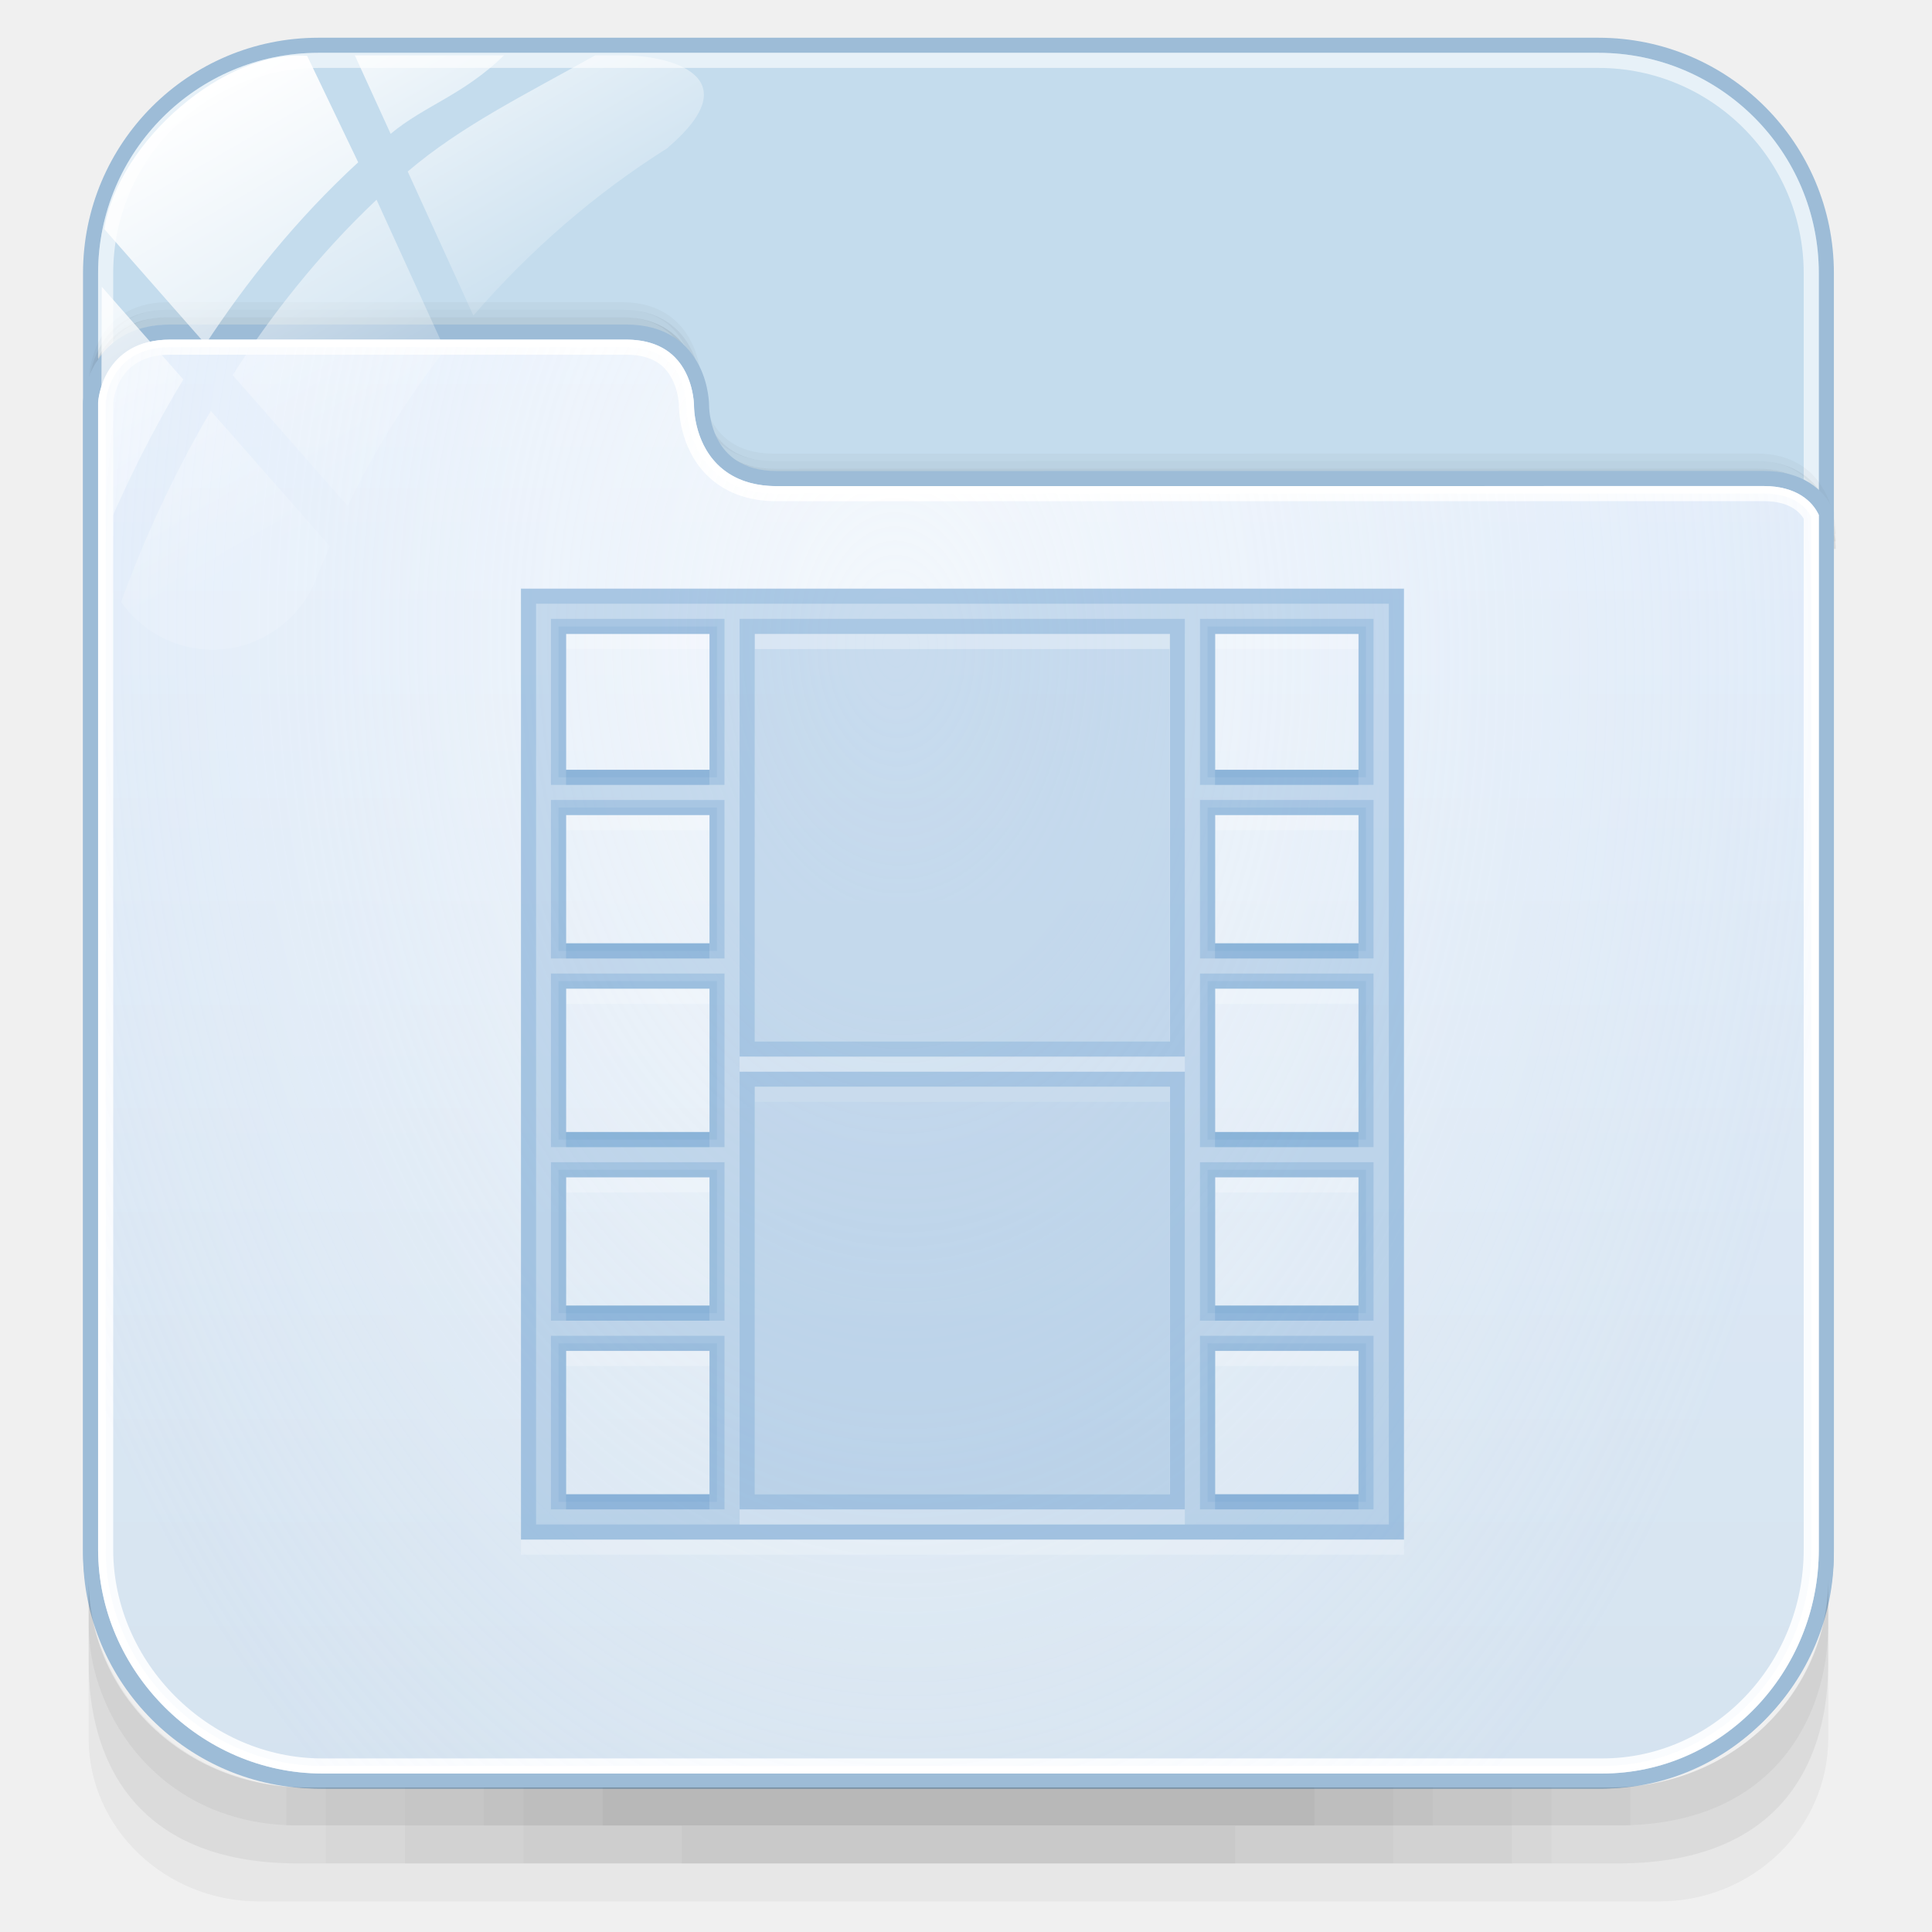
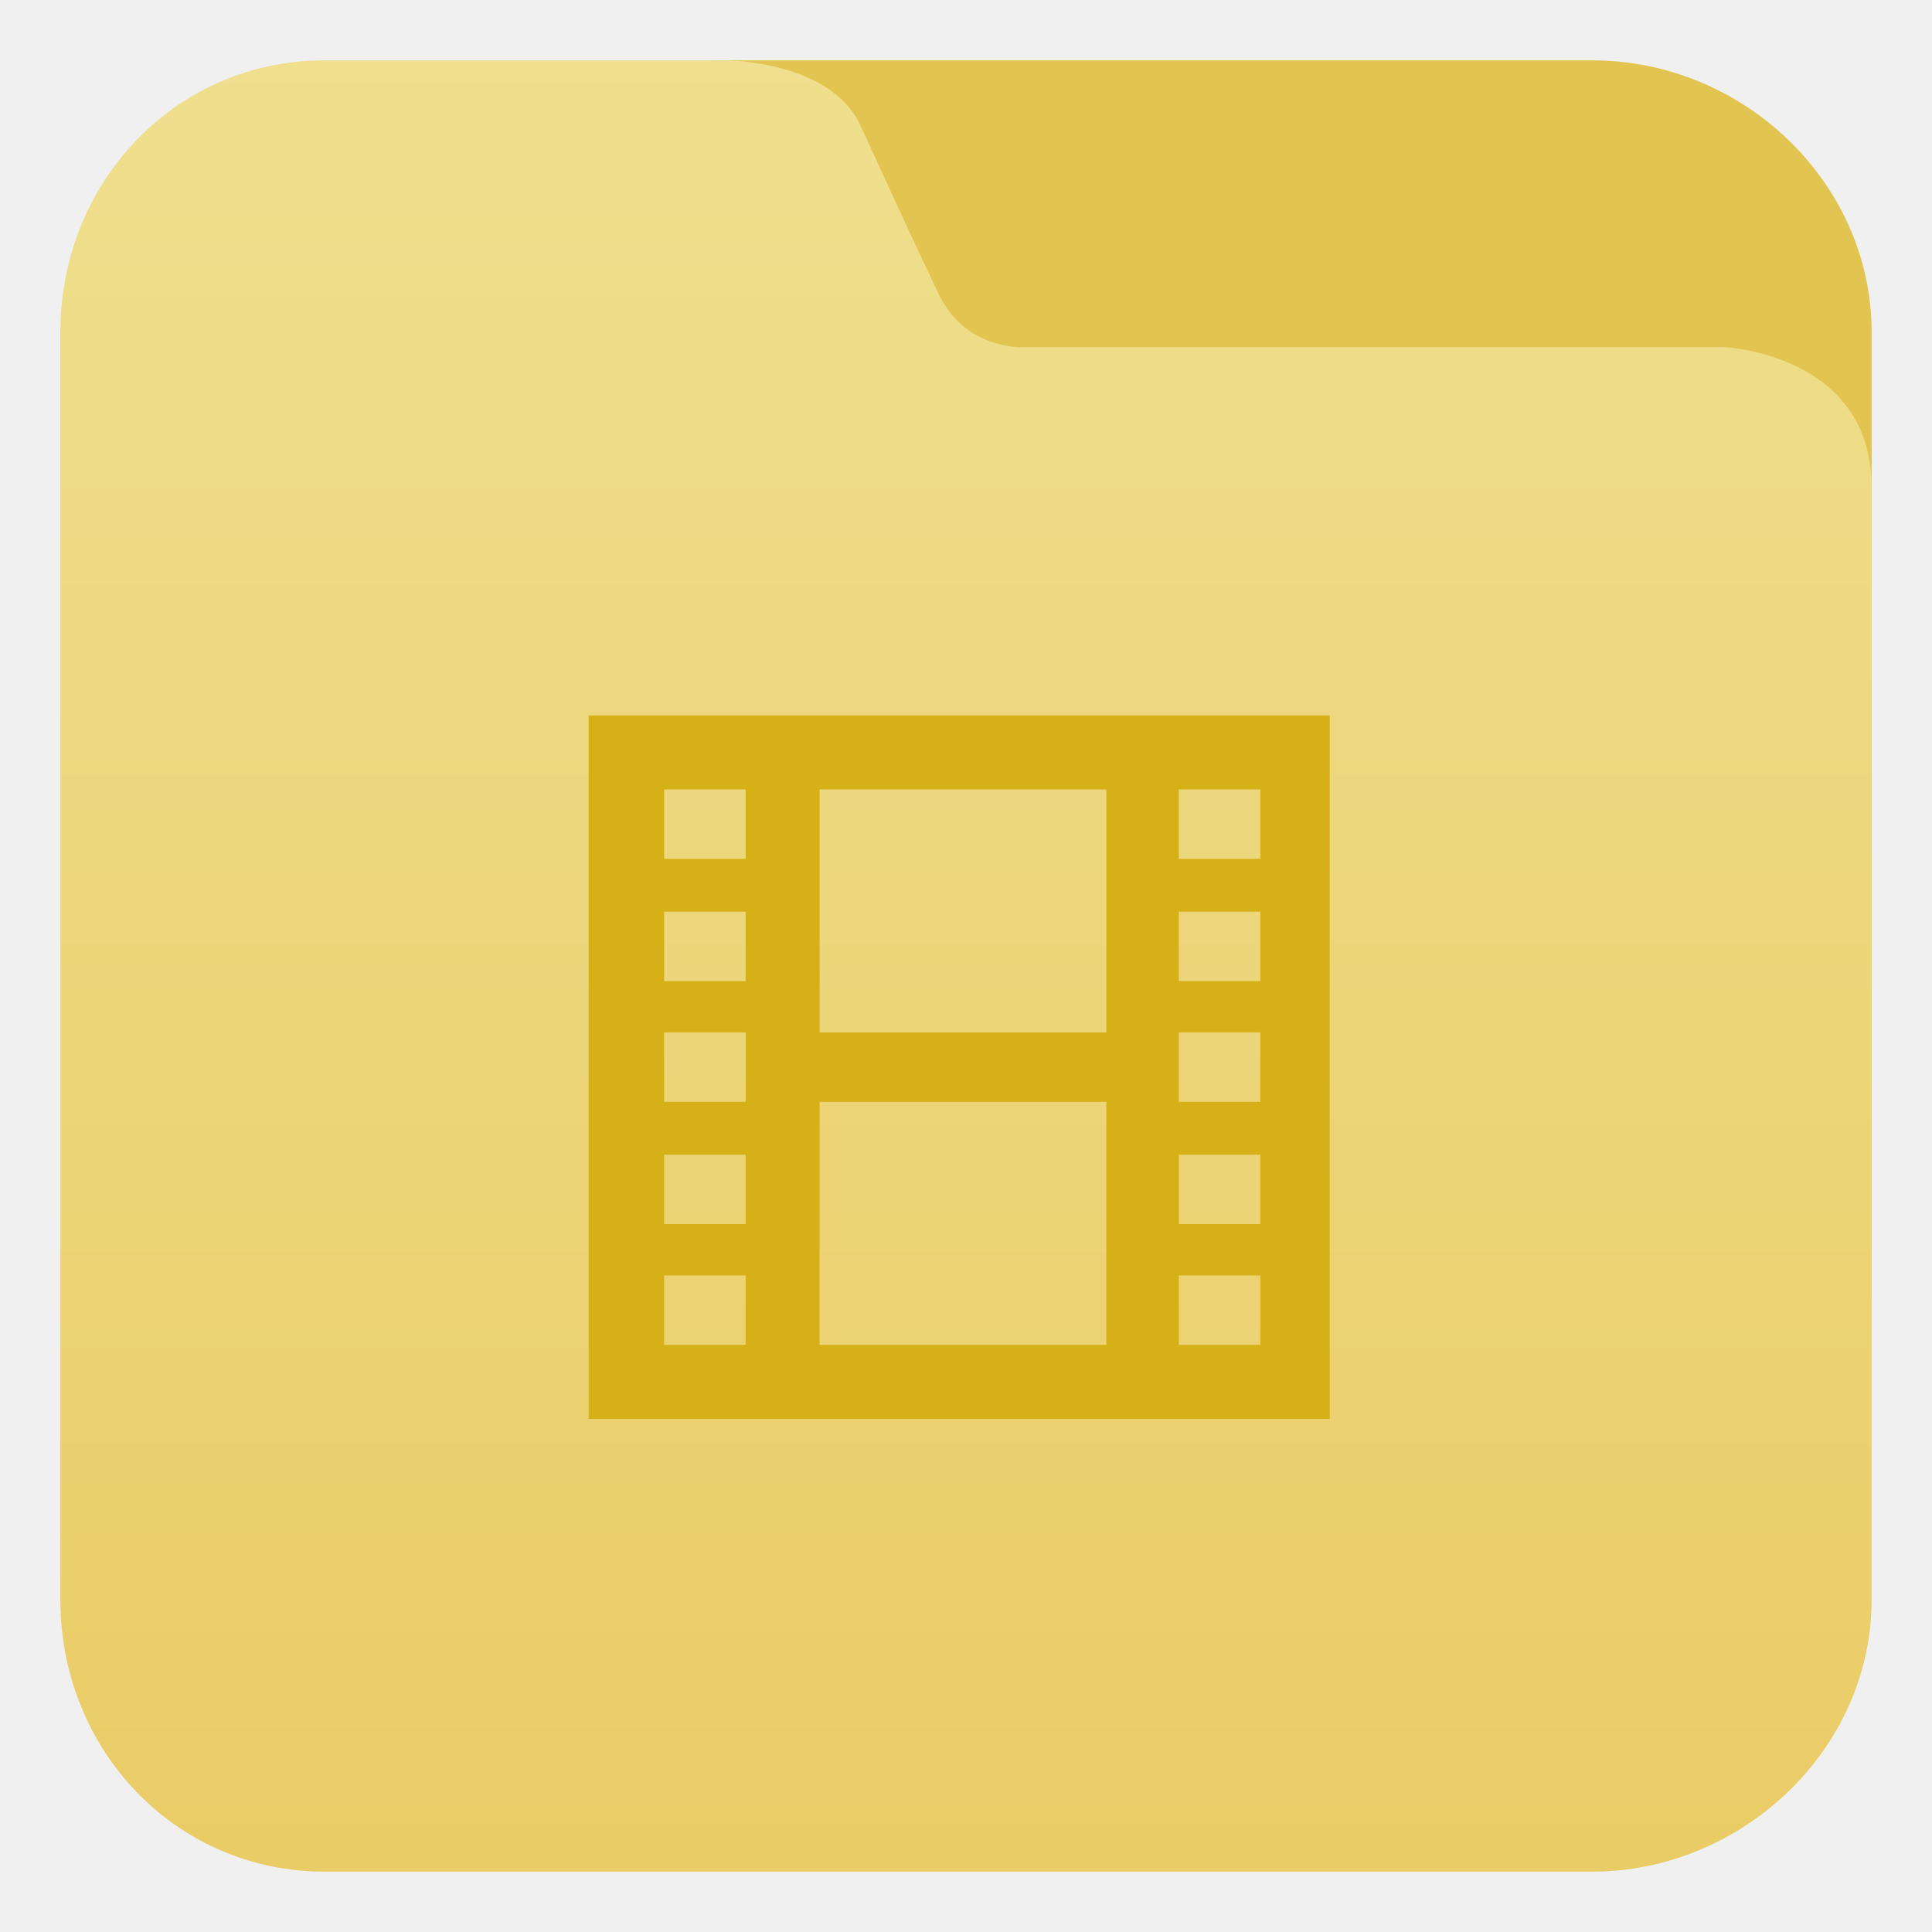
- <svg xmlns="http://www.w3.org/2000/svg" version="1.1" id="图层_1" x="0px" y="0px" width="256px" height="256px" viewBox="0 0 256 256" enable-background="new 0 0 256 256" xml:space="preserve">
-   <g>
-     <path fill="#C4DCED" stroke="#9DBCD7" stroke-width="2" stroke-miterlimit="10" d="M242,205.805   C242,222.481,228.481,236,211.805,236H42.195C25.519,236,12,222.481,12,205.805V36.195C12,19.519,25.519,6,42.195,6h169.609   C228.481,6,242,19.519,242,36.195V205.805z" />
-     <path opacity="0.6" fill="none" stroke="#FFFFFF" stroke-width="2" stroke-miterlimit="10" d="M42.195,234   C26.648,234,14,221.352,14,205.805V36.195C14,20.648,26.648,8,42.195,8h169.609C227.352,8,240,20.648,240,36.195v169.609   C240,221.352,227.352,234,211.805,234H42.195z" />
-     <g>
-       <path opacity="0.08" fill="none" stroke="#000000" stroke-miterlimit="10" d="M242.749,72.737c0,0,0-10.146-10.022-10.146    c-29.088,0-121.969,0.015-130.282,0.015c-10.102,0-10.022-10-10.022-10s0-10.065-10.022-10.065c-17.543,0-52.679,0-60.13,0    c-9.866,0-10.022,9.703-10.022,10.01" />
-       <path opacity="0.05" fill="none" stroke="#000000" stroke-miterlimit="10" d="M242.749,71.737c0,0,0-10.146-10.022-10.146    c-29.088,0-121.969,0.015-130.282,0.015c-10.102,0-10.022-10-10.022-10s0-10.065-10.022-10.065c-17.543,0-52.679,0-60.13,0    c-9.866,0-10.022,9.703-10.022,10.01" />
-       <path opacity="0.03" fill="none" stroke="#000000" stroke-miterlimit="10" d="M242.749,70.737c0,0,0-10.146-10.022-10.146    c-29.088,0-121.969,0.015-130.282,0.015c-10.102,0-10.022-10-10.022-10s0-10.065-10.022-10.065c-17.543,0-52.679,0-60.13,0    c-9.866,0-10.022,9.703-10.022,10.01" />
-       <linearGradient id="SVGID_1_" gradientUnits="userSpaceOnUse" x1="127" y1="236" x2="127" y2="44">
-         <stop offset="0" style="stop-color:#D1E0ED" />
-         <stop offset="1" style="stop-color:#E4EEFB" />
-       </linearGradient>
-       <path fill="url(#SVGID_1_)" stroke="#9DBCD7" stroke-width="2" stroke-miterlimit="10" d="M42.695,236h169.609    C228.981,236,242,221.981,242,205.305V68.02c-1-2.376-3.585-4.618-8.317-4.618c-29.214,0-122.373,0.015-130.722,0.015    c-10.146,0-10.003-9.676-10.003-9.676S93.021,44,82.956,44c-17.619,0-52.907,0-60.391,0C12.656,44,12,53.055,12,53.362v151.943    C12,221.981,26.019,236,42.695,236z" />
-       <path fill="none" stroke="#FFFFFF" stroke-width="2" stroke-miterlimit="10" d="M42.695,234C27.141,234,14,220.859,14,205.305    V53.362C14.015,53.124,14.494,46,22.565,46h60.391c2.473,0,4.406,0.683,5.745,2.031c2.218,2.232,2.259,5.664,2.258,5.698    c-0.003,0.188-0.035,5.024,3.336,8.446c2.12,2.152,5.036,3.243,8.667,3.243c0,0,111.685-0.015,130.722-0.015    c4.112,0,5.726,1.936,6.316,3.062v136.841C240,221.127,227.576,234,212.305,234H42.695z" />
-     </g>
-     <g id="g27_1_">
-       <linearGradient id="path36_2_" gradientUnits="userSpaceOnUse" x1="431.799" y1="820.468" x2="463.664" y2="875.661" gradientTransform="matrix(1 0 0 1 -412 -818)">
-         <stop offset="0" style="stop-color:#FFFFFF" />
-         <stop offset="0.5" style="stop-color:#FFFFFF;stop-opacity:0.6" />
-         <stop offset="1" style="stop-color:#FFFFFF;stop-opacity:0.15" />
-       </linearGradient>
-       <path id="path36_1_" fill="url(#path36_2_)" d="M46.073,67.039c3.563-7.375,7.91-14.283,12.899-20.672l-9.077-19.903    c-7.751,7.327-14.045,15.402-19.066,23.243L46.073,67.039z" />
-       <linearGradient id="path45_2_" gradientUnits="userSpaceOnUse" x1="460.692" y1="812.203" x2="481.546" y2="848.325" gradientTransform="matrix(1 0 0 1 -412 -818)">
-         <stop offset="0" style="stop-color:#FFFFFF" />
-         <stop offset="0.5" style="stop-color:#FFFFFF;stop-opacity:0.6" />
-         <stop offset="1" style="stop-color:#FFFFFF;stop-opacity:0.15" />
-       </linearGradient>
-       <path id="path45_1_" fill="url(#path45_2_)" d="M47.016,7.335l4.745,10.397c4.565-3.791,9.57-5.095,15.026-10.397L47.016,7.335z" />
-       <linearGradient id="path54_2_" gradientUnits="userSpaceOnUse" x1="467.252" y1="805.343" x2="492.732" y2="849.477" gradientTransform="matrix(1 0 0 1 -412 -818)">
-         <stop offset="0" style="stop-color:#FFFFFF" />
-         <stop offset="0.5" style="stop-color:#FFFFFF;stop-opacity:0.6" />
-         <stop offset="1" style="stop-color:#FFFFFF;stop-opacity:0.15" />
-       </linearGradient>
-       <path id="path54_1_" fill="url(#path54_2_)" d="M82.618,7.335h-3.754c-9.464,5.302-17.74,9.347-24.839,15.391l8.7,19.087    c7.433-8.584,16.054-16.107,25.709-22.183c0.074-0.069,0.127-0.127,0.207-0.196C99.463,10.092,88.716,7.335,82.618,7.335z" />
-       <linearGradient id="path63_2_" gradientUnits="userSpaceOnUse" x1="413.915" y1="845.629" x2="441.566" y2="893.522" gradientTransform="matrix(1 0 0 1 -412 -818)">
-         <stop offset="0" style="stop-color:#FFFFFF" />
-         <stop offset="0.5" style="stop-color:#FFFFFF;stop-opacity:0.6" />
-         <stop offset="1" style="stop-color:#FFFFFF;stop-opacity:0.15" />
-       </linearGradient>
-       <path id="path63_1_" fill="url(#path63_2_)" d="M27.935,54.442c-5.821,9.909-9.623,19.066-11.882,25.327    c2.672,3.812,7.089,6.315,12.099,6.315c6.203,0,11.5-3.833,13.695-9.246c0.562-1.511,1.246-2.964,1.872-4.454L27.935,54.442z" />
-       <linearGradient id="path72_2_" gradientUnits="userSpaceOnUse" x1="412.673" y1="847.59" x2="443.318" y2="900.669" gradientTransform="matrix(1 0 0 1 -412 -818)">
-         <stop offset="0" style="stop-color:#FFFFFF" />
-         <stop offset="0.5" style="stop-color:#FFFFFF;stop-opacity:0.6" />
-         <stop offset="1" style="stop-color:#FFFFFF;stop-opacity:0.15" />
-       </linearGradient>
-       <path id="path72_1_" fill="url(#path72_2_)" d="M13.487,38.001l-0.117,33.275c0,0,0,0.011,0,0.021c0,0.207,0.053,0.403,0.064,0.61    c2.529-6.155,6.06-13.679,10.853-21.626L13.487,38.001z" />
-       <linearGradient id="path149_2_" gradientUnits="userSpaceOnUse" x1="435.847" y1="830.968" x2="464.623" y2="880.808" gradientTransform="matrix(1 0 0 1 -412 -818)">
-         <stop offset="0" style="stop-color:#FFFFFF" />
-         <stop offset="0.5" style="stop-color:#FFFFFF;stop-opacity:0.6" />
-         <stop offset="1" style="stop-color:#FFFFFF;stop-opacity:0.15" />
-       </linearGradient>
-       <path id="path149_1_" fill="url(#path149_2_)" d="M40.696,7.398C29.886,6.5,15.65,18.681,13.821,30.355l13.414,15.254    c5.355-8.17,12.014-16.542,20.227-24.102L40.696,7.398z" />
-     </g>
-   </g>
-   <radialGradient id="SVGID_2_" cx="118.765" cy="85.657" r="190.68" gradientTransform="matrix(0.0197 0.9998 -0.6593 0.013 172.8916 -34.1994)" gradientUnits="userSpaceOnUse">
-     <stop offset="0" style="stop-color:#FFFFFF;stop-opacity:0.6" />
-     <stop offset="0.378" style="stop-color:#FAFCFE;stop-opacity:0.449" />
-     <stop offset="0.829" style="stop-color:#EBF3FC;stop-opacity:0.268" />
-     <stop offset="1" style="stop-color:#E4EEFB;stop-opacity:0.2" />
-   </radialGradient>
-   <path fill="url(#SVGID_2_)" d="M42.695,234C27.141,234,14,220.859,14,205.305V53.362C14.015,53.124,14.494,46,22.565,46h60.391  c2.473,0,4.405,0.683,5.744,2.031c2.219,2.232,2.259,5.664,2.259,5.698c-0.003,0.188-0.035,5.024,3.336,8.446  c2.12,2.152,5.036,3.243,8.666,3.243c0,0,111.686-0.015,130.723-0.015c4.112,0,5.726,1.936,6.316,3.062v136.841  C240,221.127,227.576,234,212.305,234H42.695z" />
-   <g id="g151" opacity="0.5">
-     <path id="path153" opacity="0.08" enable-background="new    " d="M213.51,236.845H40.636c-15.915,0-28.886-12.476-28.886-27.76   v21.232c0,11.942,10.147,21.625,22.578,21.625h185.483c12.431,0,22.437-9.683,22.437-21.625v-21.232   C242.249,224.369,229.42,236.845,213.51,236.845z" />
-     <path id="path155" opacity="0.1" enable-background="new    " d="M213.364,236.845H40.49c-15.91,0-28.739-12.249-28.739-27.533   v11.107c0,11.942,5.48,26.491,27.676,26.491s152.506,0,174.996,0s27.827-14.549,27.827-26.491v-11.107   C242.249,224.596,229.273,236.845,213.364,236.845z" />
-     <path id="path157" opacity="0.1" enable-background="new    " d="M213.364,236.845H40.49c-15.91,0-28.739-12.249-28.739-27.533   v5.994c0,11.947,9.503,26.572,27.676,26.572s154.193,0,174.996,0c20.808,0,27.827-14.625,27.827-26.567v-5.994   C242.249,224.596,229.273,236.845,213.364,236.845z" />
-     <rect id="rect159" x="37.944" y="236.845" opacity="0.05" enable-background="new    " width="178.112" height="5.033" />
-     <rect id="rect161" x="43.182" y="236.845" opacity="0.05" enable-background="new    " width="162.397" height="5.033" />
-     <rect id="rect163" x="43.182" y="241.877" opacity="0.05" enable-background="new    " width="162.397" height="5.033" />
-     <rect id="rect165" x="53.66" y="241.877" opacity="0.05" enable-background="new    " width="146.681" height="5.033" />
-     <rect id="rect167" x="69.375" y="241.877" opacity="0.05" enable-background="new    " width="115.249" height="5.033" />
-     <rect id="rect169" x="90.33" y="241.877" opacity="0.05" enable-background="new    " width="73.34" height="5.033" />
-     <rect id="rect171" x="53.66" y="236.845" opacity="0.05" enable-background="new    " width="146.681" height="5.033" />
-     <rect id="rect173" x="64.137" y="236.845" opacity="0.05" enable-background="new    " width="125.726" height="5.033" />
-     <rect id="rect175" x="69.375" y="236.845" opacity="0.05" enable-background="new    " width="115.249" height="5.033" />
-     <rect id="rect177" x="79.853" y="236.845" opacity="0.05" enable-background="new    " width="94.295" height="5.033" />
-     <rect id="rect179" x="79.853" y="236.845" opacity="0.05" enable-background="new    " width="94.295" height="5.033" />
-   </g>
-   <g>
-     <g opacity="0.3" enable-background="new    ">
-       <g opacity="0.75">
-         <path fill="#FFFFFF" d="M155.031,80h-55h-31v24.085v6v17v6v19v6v17v6V206h31h55h31v-24.915v-6v-17v-6v-19v-6v-17v-6V80H155.031z      M94.031,200h-19v-19h19V200z M94.031,175h-19v-17h19V175z M94.031,152h-19v-19h19V152z M94.031,127h-19v-17h19V127z M94.031,104     h-19V86h19V104z M155.031,152.085v6v17v6V200h-55v-18.915v-6v-17v-6V146h55V152.085z M155.031,104.085v6v17v6V140h-55v-6.915v-6     v-17v-6V86h55V104.085z M180.031,200h-19v-19h19V200z M180.031,175h-19v-17h19V175z M180.031,152h-19v-19h19V152z M180.031,127     h-19v-17h19V127z M180.031,104h-19V86h19V104z" />
-       </g>
-       <g>
-         <path fill="#669CCC" d="M155.031,78h-55h-31v24.085v6v17v6v19v6v17v6V204h31h55h31v-24.915v-6v-17v-6v-19v-6v-17v-6V78H155.031z      M94.031,198h-19v-19h19V198z M94.031,173h-19v-17h19V173z M94.031,150h-19v-19h19V150z M94.031,125h-19v-17h19V125z M94.031,102     h-19V84h19V102z M155.031,150.085v6v17v6V198h-55v-18.915v-6v-17v-6V144h55V150.085z M155.031,102.085v6v17v6V138h-55v-6.915v-6     v-17v-6V84h55V102.085z M180.031,198h-19v-19h19V198z M180.031,173h-19v-17h19V173z M180.031,150h-19v-19h19V150z M180.031,125     h-19v-17h19V125z M180.031,102h-19V84h19V102z" />
-       </g>
-     </g>
-     <rect x="100" y="84" opacity="0.3" fill="#669CCC" width="55" height="54" />
-     <rect x="74" y="178" opacity="0.3" fill="none" stroke="#669CCC" stroke-width="2" stroke-miterlimit="10" enable-background="new    " width="21" height="21" />
-     <rect x="74" y="155" opacity="0.3" fill="none" stroke="#669CCC" stroke-width="2" stroke-miterlimit="10" enable-background="new    " width="21" height="19" />
-     <rect x="74" y="130" opacity="0.3" fill="none" stroke="#669CCC" stroke-width="2" stroke-miterlimit="10" enable-background="new    " width="21" height="21" />
-     <rect x="74" y="107" opacity="0.3" fill="none" stroke="#669CCC" stroke-width="2" stroke-miterlimit="10" enable-background="new    " width="21" height="19" />
-     <rect x="74" y="83" opacity="0.3" fill="none" stroke="#669CCC" stroke-width="2" stroke-miterlimit="10" enable-background="new    " width="21" height="20" />
-     <rect x="160" y="178" opacity="0.3" fill="none" stroke="#669CCC" stroke-width="2" stroke-miterlimit="10" enable-background="new    " width="21" height="21" />
-     <rect x="160" y="155" opacity="0.3" fill="none" stroke="#669CCC" stroke-width="2" stroke-miterlimit="10" enable-background="new    " width="21" height="19" />
-     <rect x="160" y="130" opacity="0.3" fill="none" stroke="#669CCC" stroke-width="2" stroke-miterlimit="10" enable-background="new    " width="21" height="21" />
-     <rect x="160" y="107" opacity="0.3" fill="none" stroke="#669CCC" stroke-width="2" stroke-miterlimit="10" enable-background="new    " width="21" height="19" />
-     <rect x="160" y="83" opacity="0.3" fill="none" stroke="#669CCC" stroke-width="2" stroke-miterlimit="10" enable-background="new    " width="21" height="20" />
-     <rect x="75" y="102" opacity="0.3" fill="#669CCC" enable-background="new    " width="19" height="2" />
-     <rect x="75" y="125" opacity="0.3" fill="#669CCC" enable-background="new    " width="19" height="2" />
-     <rect x="75" y="150" opacity="0.3" fill="#669CCC" enable-background="new    " width="19" height="2" />
-     <rect x="75" y="173" opacity="0.3" fill="#669CCC" enable-background="new    " width="19" height="2" />
-     <rect x="75" y="198" opacity="0.3" fill="#669CCC" enable-background="new    " width="19" height="2" />
-     <rect x="161" y="102" opacity="0.3" fill="#669CCC" enable-background="new    " width="19" height="2" />
-     <rect x="161" y="125" opacity="0.3" fill="#669CCC" enable-background="new    " width="19" height="2" />
-     <rect x="161" y="150" opacity="0.3" fill="#669CCC" enable-background="new    " width="19" height="2" />
-     <rect x="161" y="173" opacity="0.3" fill="#669CCC" enable-background="new    " width="19" height="2" />
-     <rect x="161" y="198" opacity="0.3" fill="#669CCC" enable-background="new    " width="19" height="2" />
-     <g opacity="0.3" enable-background="new    ">
-       <path fill="#669CCC" d="M186.031,204h-117V78h117V204z M71.031,202h113V80h-113V202z" />
-     </g>
-     <g opacity="0.3">
-       <g>
-         <rect x="99" y="145" fill="none" stroke="#FFFFFF" stroke-width="2" stroke-miterlimit="10" width="57" height="56" />
-       </g>
-       <g>
-         <rect x="99" y="143" fill="none" stroke="#669CCC" stroke-width="2" stroke-miterlimit="10" width="57" height="56" />
-       </g>
-     </g>
-     <g opacity="0.3">
-       <g>
-         <rect x="99" y="85" fill="none" stroke="#FFFFFF" stroke-width="2" stroke-miterlimit="10" width="57" height="56" />
-       </g>
-       <g>
-         <rect x="99" y="83" fill="none" stroke="#669CCC" stroke-width="2" stroke-miterlimit="10" width="57" height="56" />
-       </g>
-     </g>
-     <rect x="100" y="144" opacity="0.3" fill="#669CCC" width="55" height="54" />
-     <g opacity="0.3">
-       <g opacity="0.5" enable-background="new    ">
-         <path fill="#669CCC" d="M95,199H74v-21h21V199z M75,198h19v-19H75V198z" />
-       </g>
-       <g opacity="0.5" enable-background="new    ">
-         <path fill="#669CCC" d="M95,174H74v-19h21V174z M75,173h19v-17H75V173z" />
-       </g>
-       <g opacity="0.5" enable-background="new    ">
-         <path fill="#669CCC" d="M95,151H74v-21h21V151z M75,150h19v-19H75V150z" />
-       </g>
-       <g opacity="0.5" enable-background="new    ">
-         <path fill="#669CCC" d="M95,126H74v-19h21V126z M75,125h19v-17H75V125z" />
-       </g>
-       <g opacity="0.5" enable-background="new    ">
-         <path fill="#669CCC" d="M95,103H74V83h21V103z M75,102h19V84H75V102z" />
-       </g>
-       <g opacity="0.5" enable-background="new    ">
-         <path fill="#669CCC" d="M181,199h-21v-21h21V199z M161,198h19v-19h-19V198z" />
-       </g>
-       <g opacity="0.5" enable-background="new    ">
-         <path fill="#669CCC" d="M181,174h-21v-19h21V174z M161,173h19v-17h-19V173z" />
-       </g>
-       <g opacity="0.5" enable-background="new    ">
-         <path fill="#669CCC" d="M181,151h-21v-21h21V151z M161,150h19v-19h-19V150z" />
-       </g>
-       <g opacity="0.5" enable-background="new    ">
-         <path fill="#669CCC" d="M181,126h-21v-19h21V126z M161,125h19v-17h-19V125z" />
-       </g>
-       <g opacity="0.5" enable-background="new    ">
-         <path fill="#669CCC" d="M181,103h-21V83h21V103z M161,102h19V84h-19V102z" />
-       </g>
-     </g>
-   </g>
+ <svg xmlns="http://www.w3.org/2000/svg" version="1.1" id="图层_1" x="0px" y="0px" viewBox="0 0 128 128" enable-background="new 0 0 128 128" xml:space="preserve">
+   <path fill="#E2C551" d="M47,86h77V22c0-9.9-8.5-18-18.5-18H47V86z" />
+   <linearGradient id="SVGID_1_" gradientUnits="userSpaceOnUse" x1="64" y1="4" x2="64" y2="124">
+     <stop offset="0" style="stop-color:#EFDF8E" />
+     <stop offset="1" style="stop-color:#EACC66" />
+   </linearGradient>
+   <path fill="url(#SVGID_1_)" d="M62.2,19.5c-2.1-4.4-4-8.6-5.2-11.2C55,4,48.1,4,48.1,4H21.5C11.6,4,4,12.1,4,22v84  c0,9.9,7.6,18,17.5,18h84c9.9,0,18.5-8.1,18.5-18c0,0,0-69.9,0-73.7c0-8.9-9.8-9.3-9.8-9.3H68.1C68.1,23,64.1,23.4,62.2,19.5z" />
+   <path id="video-icon_4_" fill="#D6B017" d="M39,47.4V94h49.1V47.4H39z M49.4,89.1H44v-4.6h5.4V89.1L49.4,89.1z M49.4,81.1H44v-4.6  h5.4V81.1L49.4,81.1z M49.4,73H44v-4.6h5.4V73L49.4,73z M49.4,65H44v-4.6h5.4V65L49.4,65z M49.4,56.9H44v-4.6h5.4V56.9L49.4,56.9z   M73.3,89.1h-19V73h19V89.1z M73.3,68.4h-19V52.3h19V68.4z M83.5,89.1h-5.4v-4.6h5.4V89.1z M83.5,81.1h-5.4v-4.6h5.4V81.1z M83.5,73  h-5.4v-4.6h5.4V73z M83.5,65h-5.4v-4.6h5.4V65z M83.5,56.9h-5.4v-4.6h5.4V56.9z" />
</svg>
